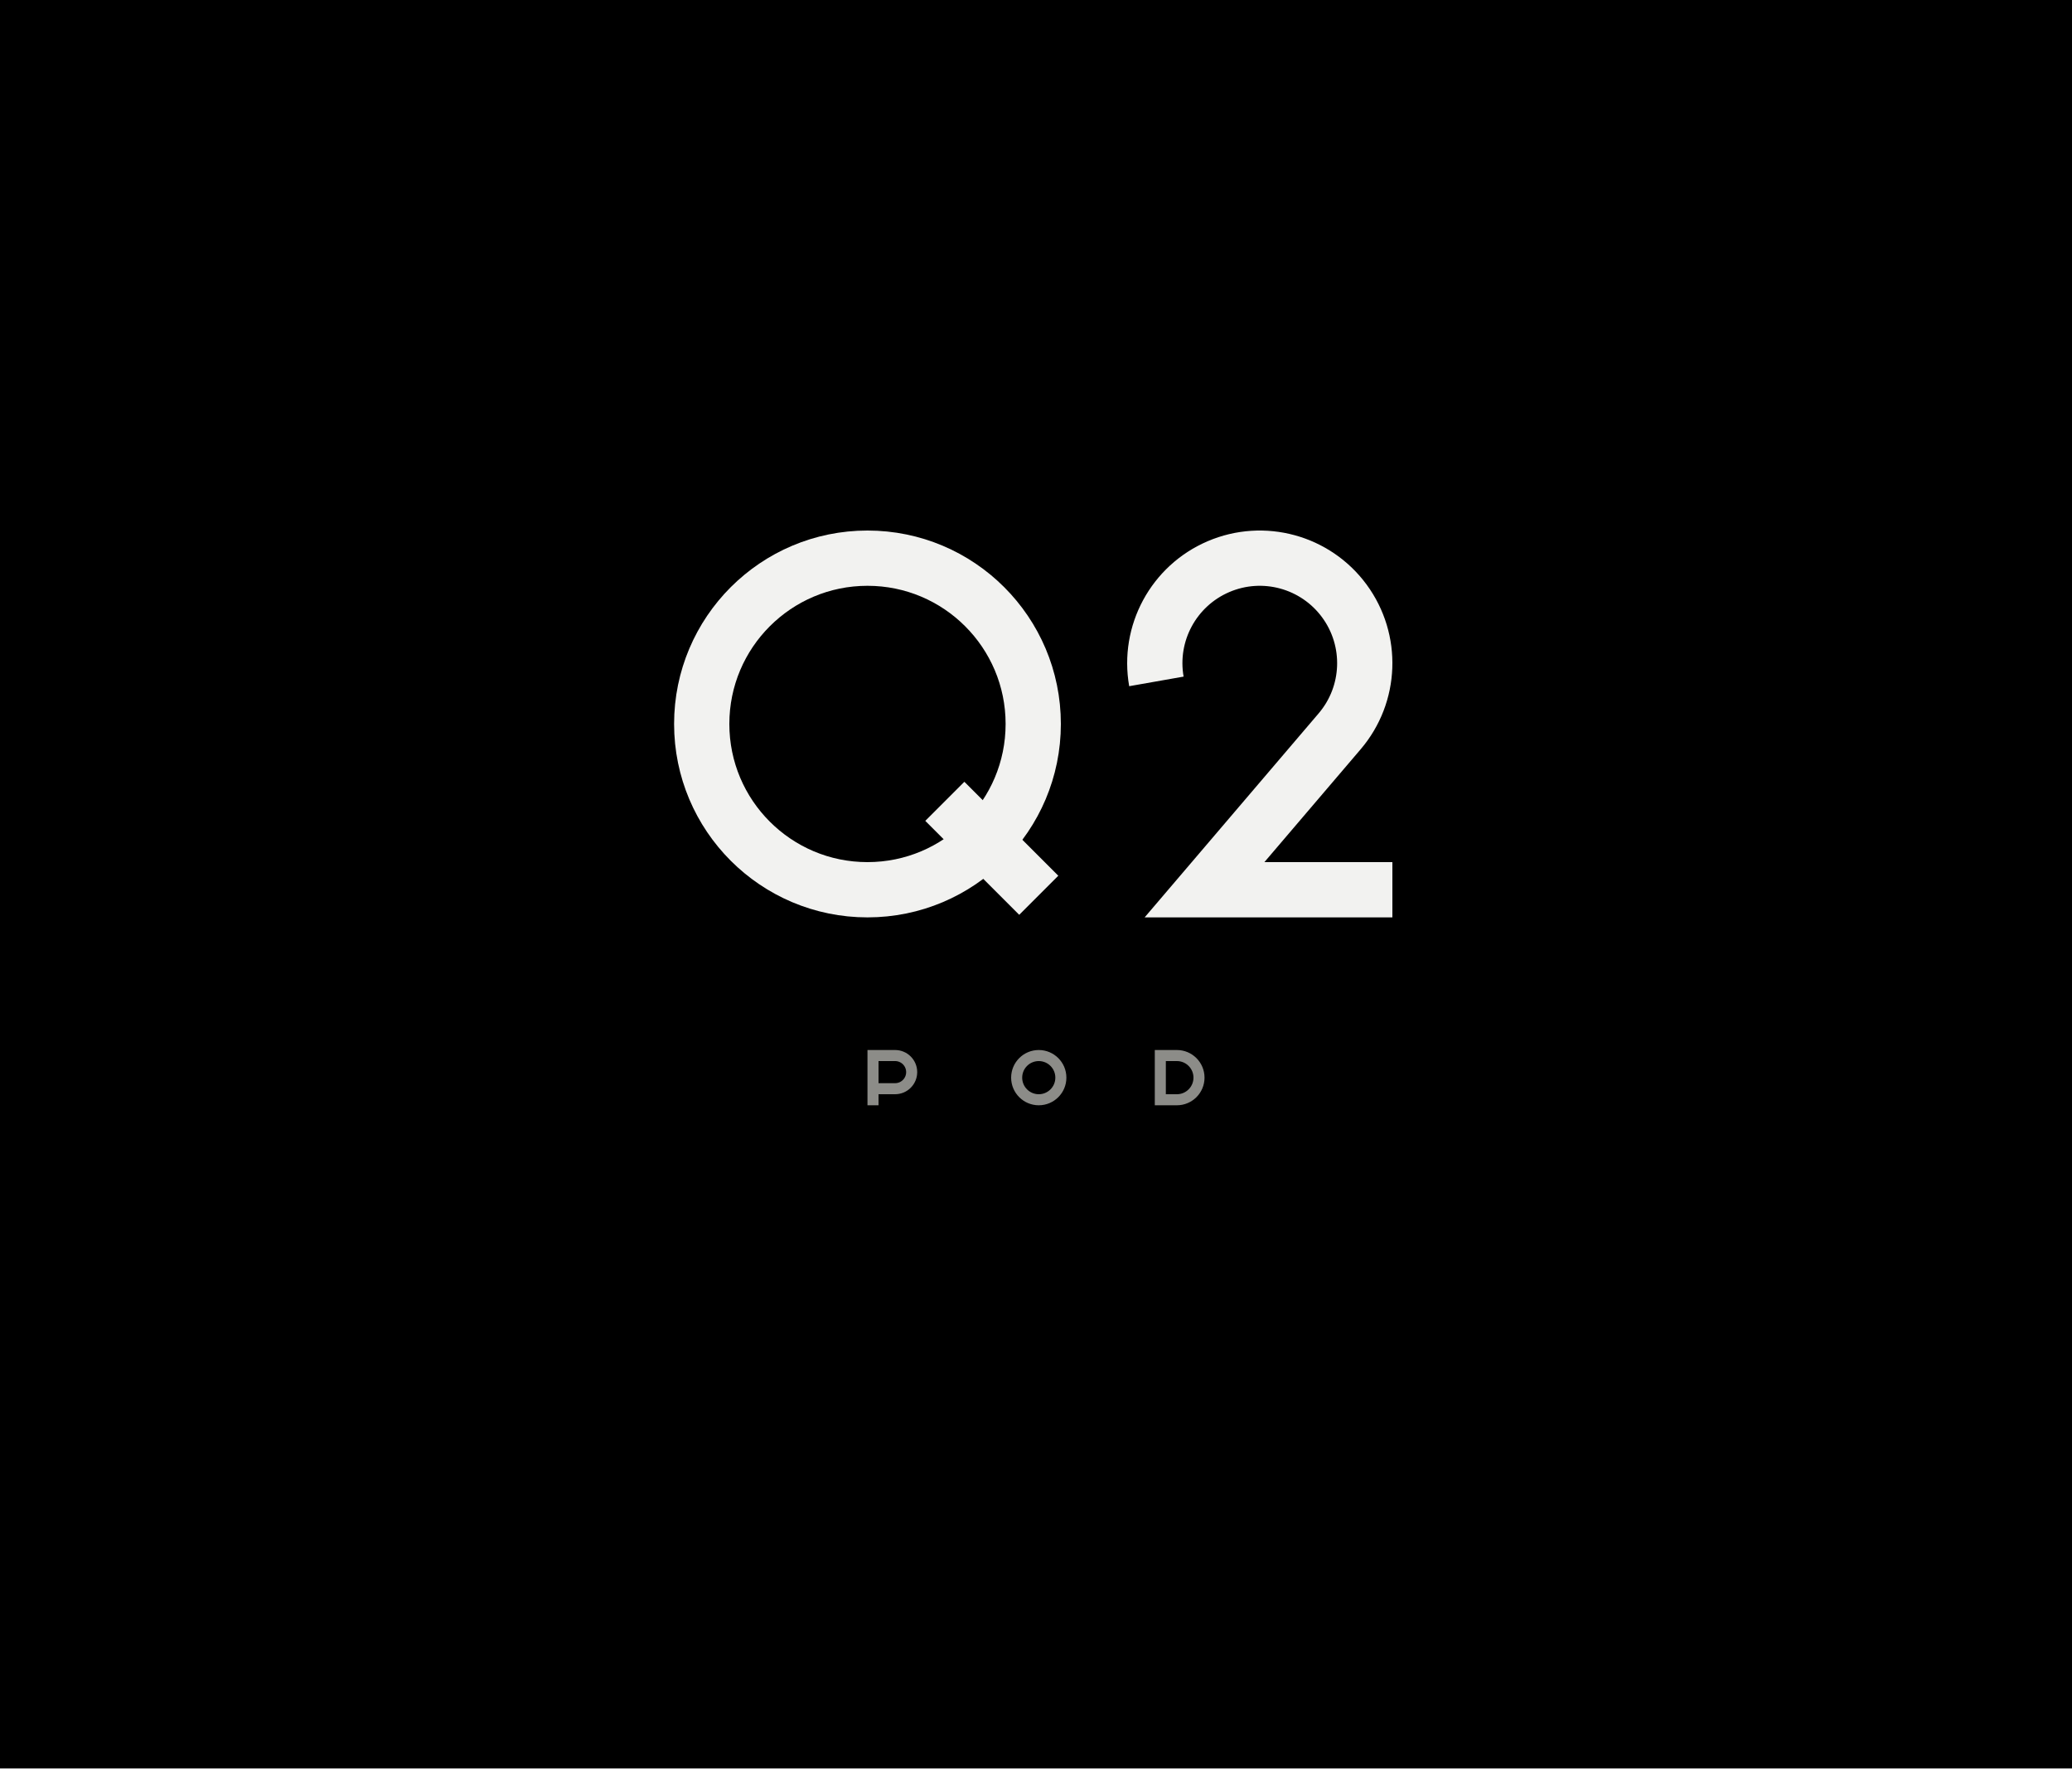
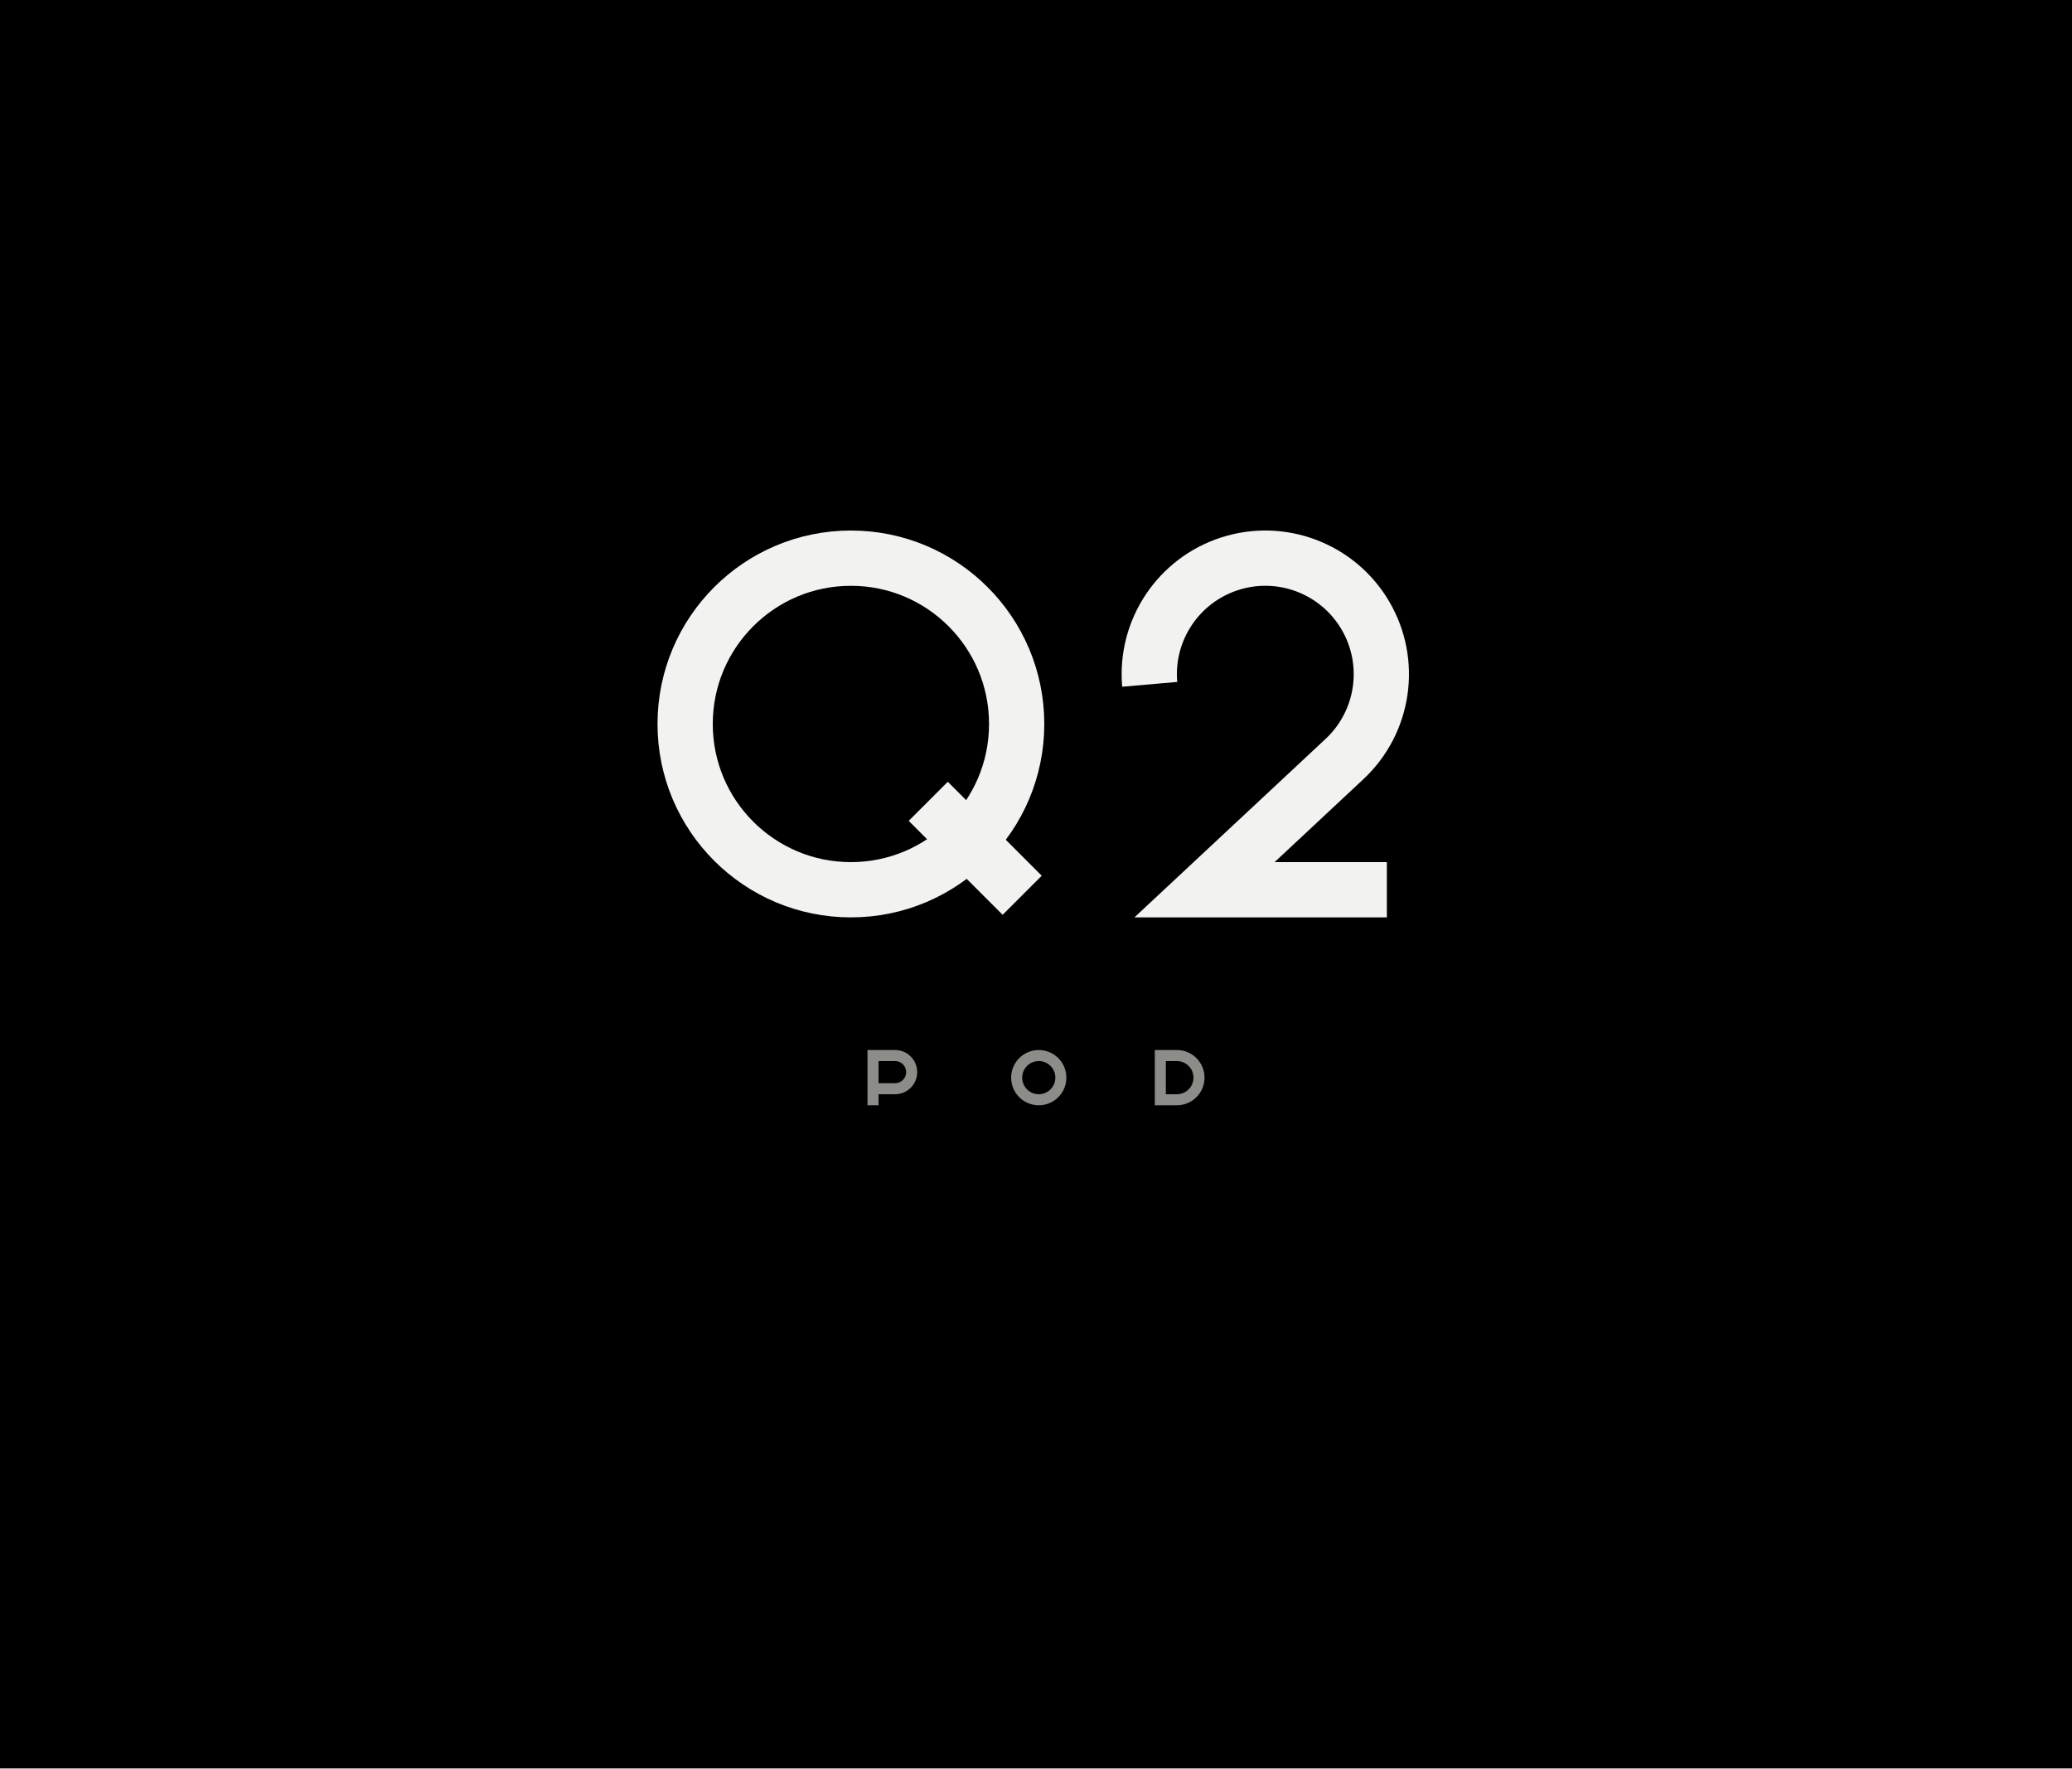
<svg xmlns="http://www.w3.org/2000/svg" width="375" height="320" viewBox="0 0 375 320">
  <rect width="375" height="320" fill="#000" />
  <g fill="none" stroke="#F2F2F0" stroke-width="10">
-     <circle cx="157" cy="131" r="30" />
-     <path d="M171 145L188 162" />
-     <path d="M209.29 123.3A19 19 0 1 1 242.45 132.34L218 161H252" stroke-miterlimit="4" />
+     <circle cx="154" cy="131" r="30" />
+     <path d="M168 145L185 162" />
+     <path d="M208.08 123.83A21 21 0 1 1 243.33 137.35L218 161H251" stroke-miterlimit="10" />
  </g>
  <g fill="none" stroke="#8C8C88" stroke-width="2">
    <path d="M158 190V200M158 191H162A3 3 0 0 1 162 197H158" />
    <circle cx="188" cy="195" r="4" />
    <path d="M210 190V200M210 191H213A4 4 0 0 1 213 199H210" />
  </g>
</svg>
